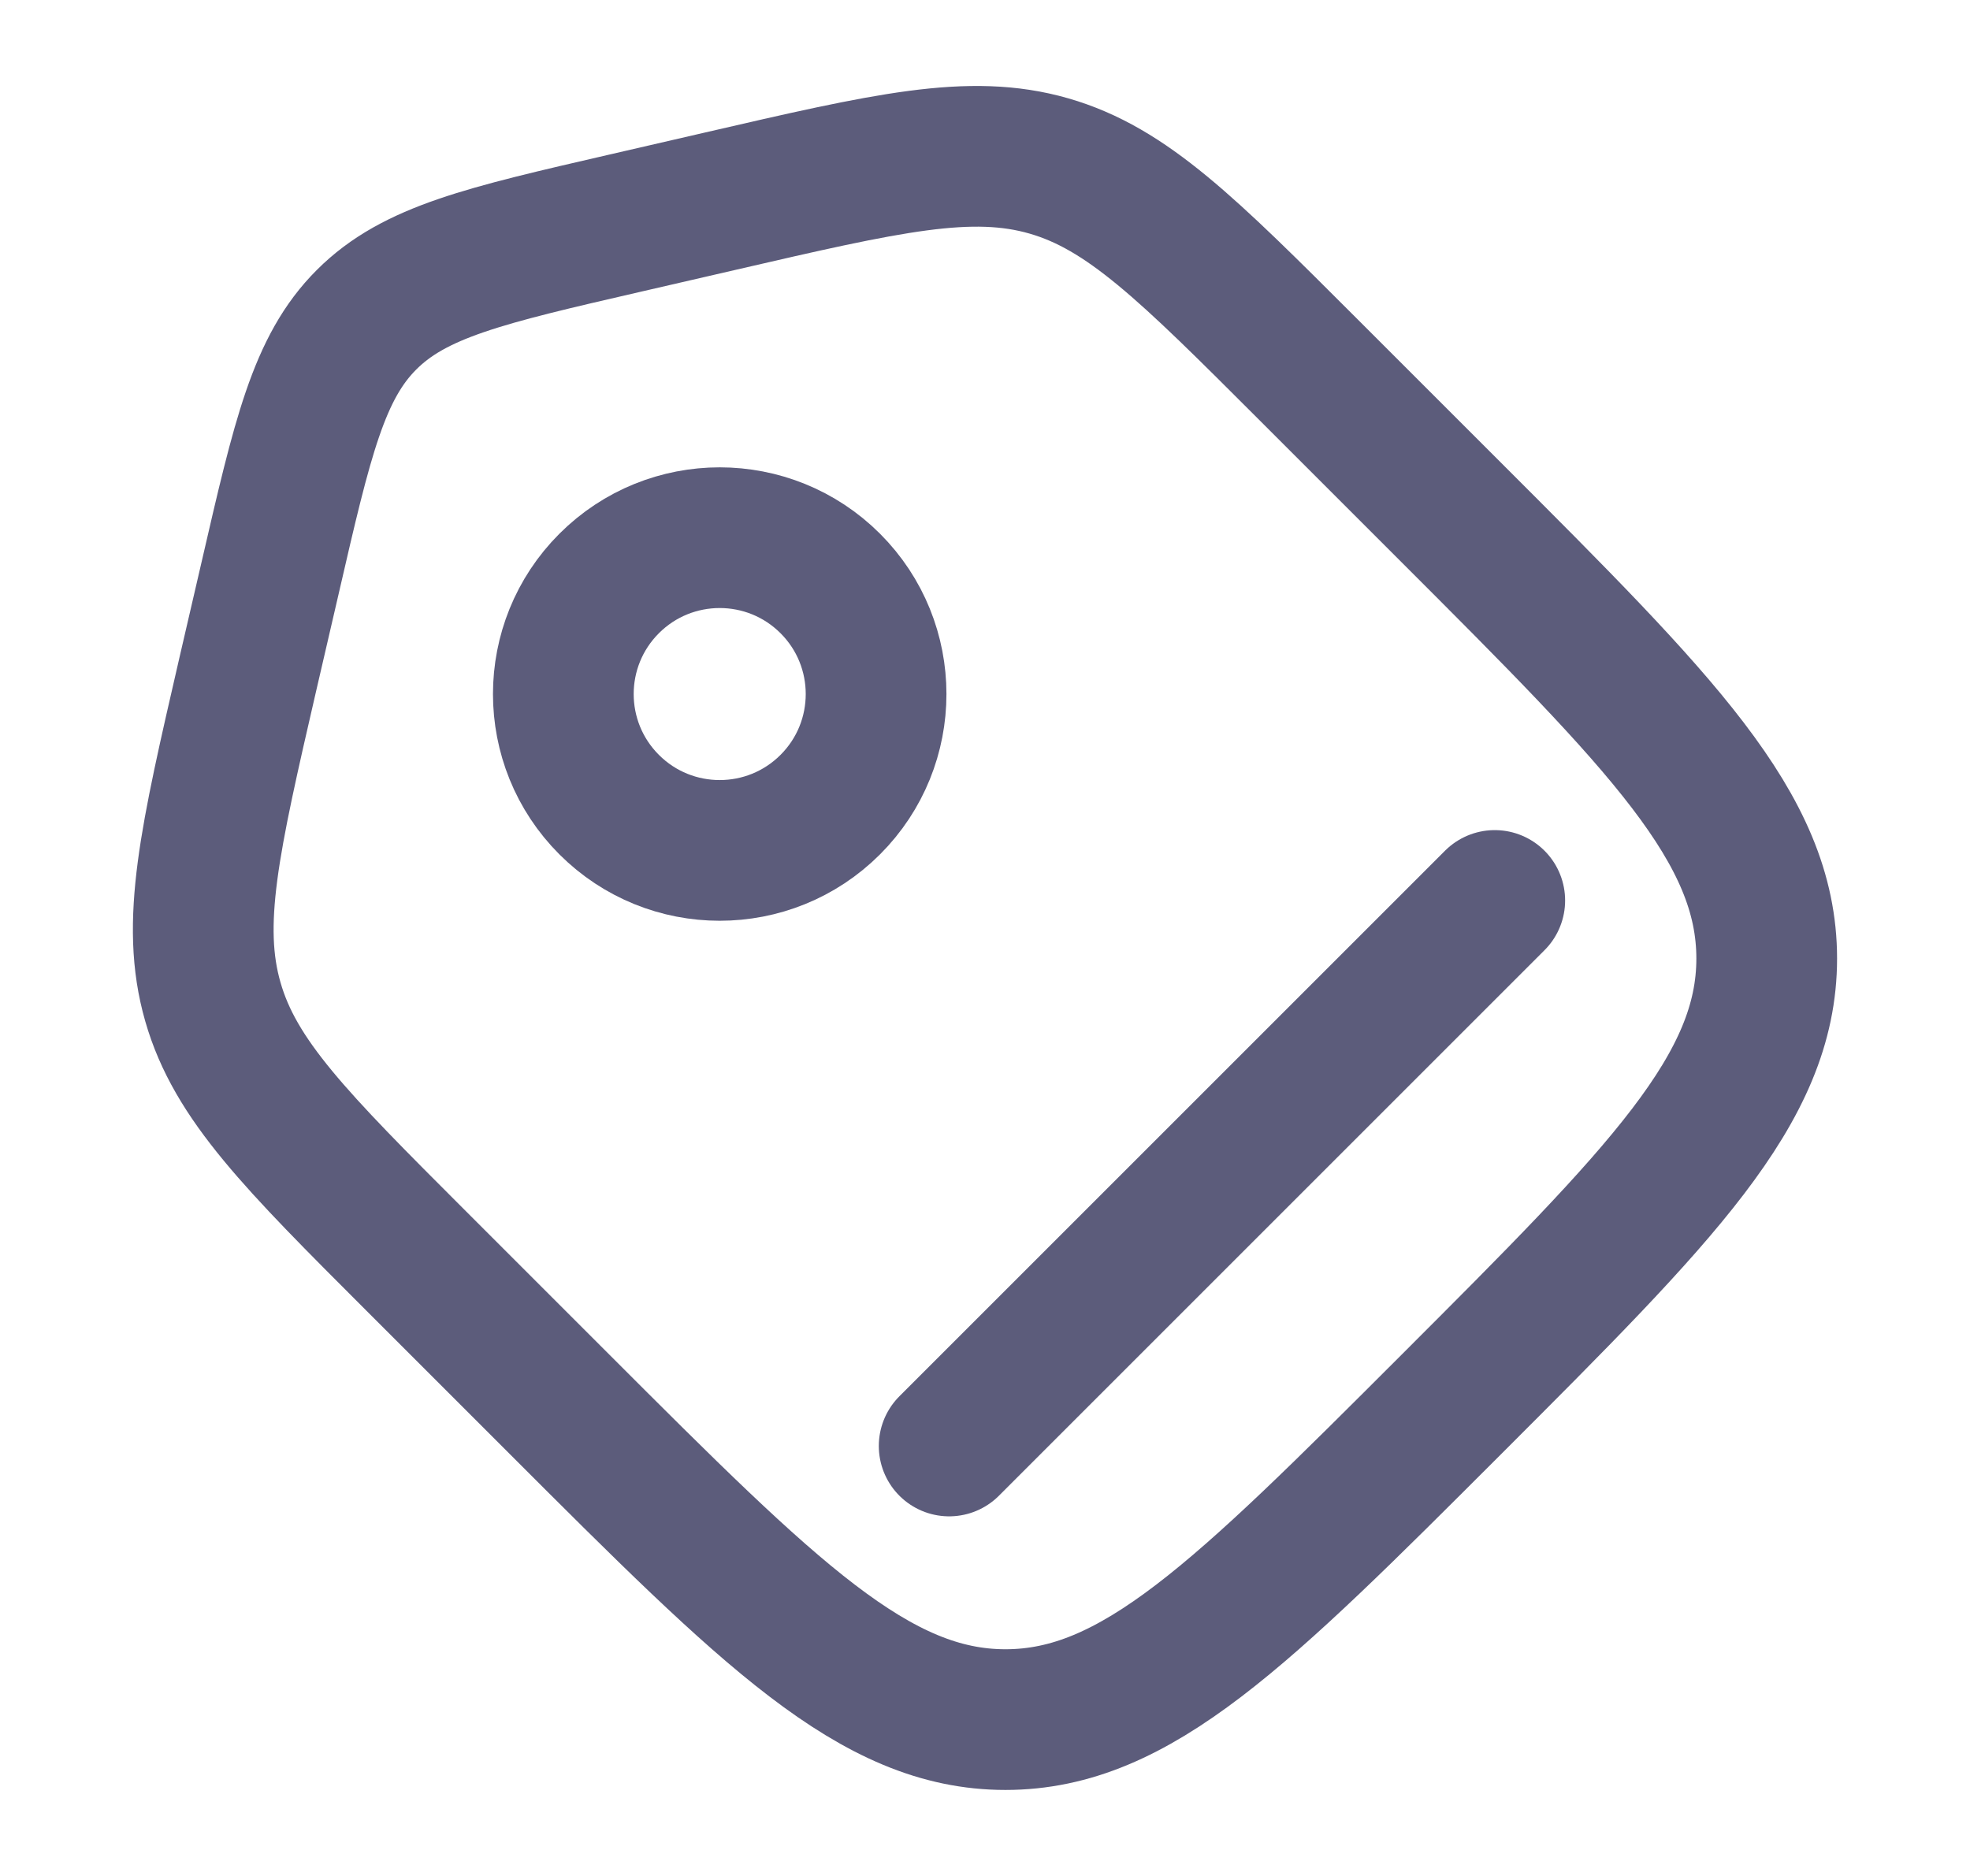
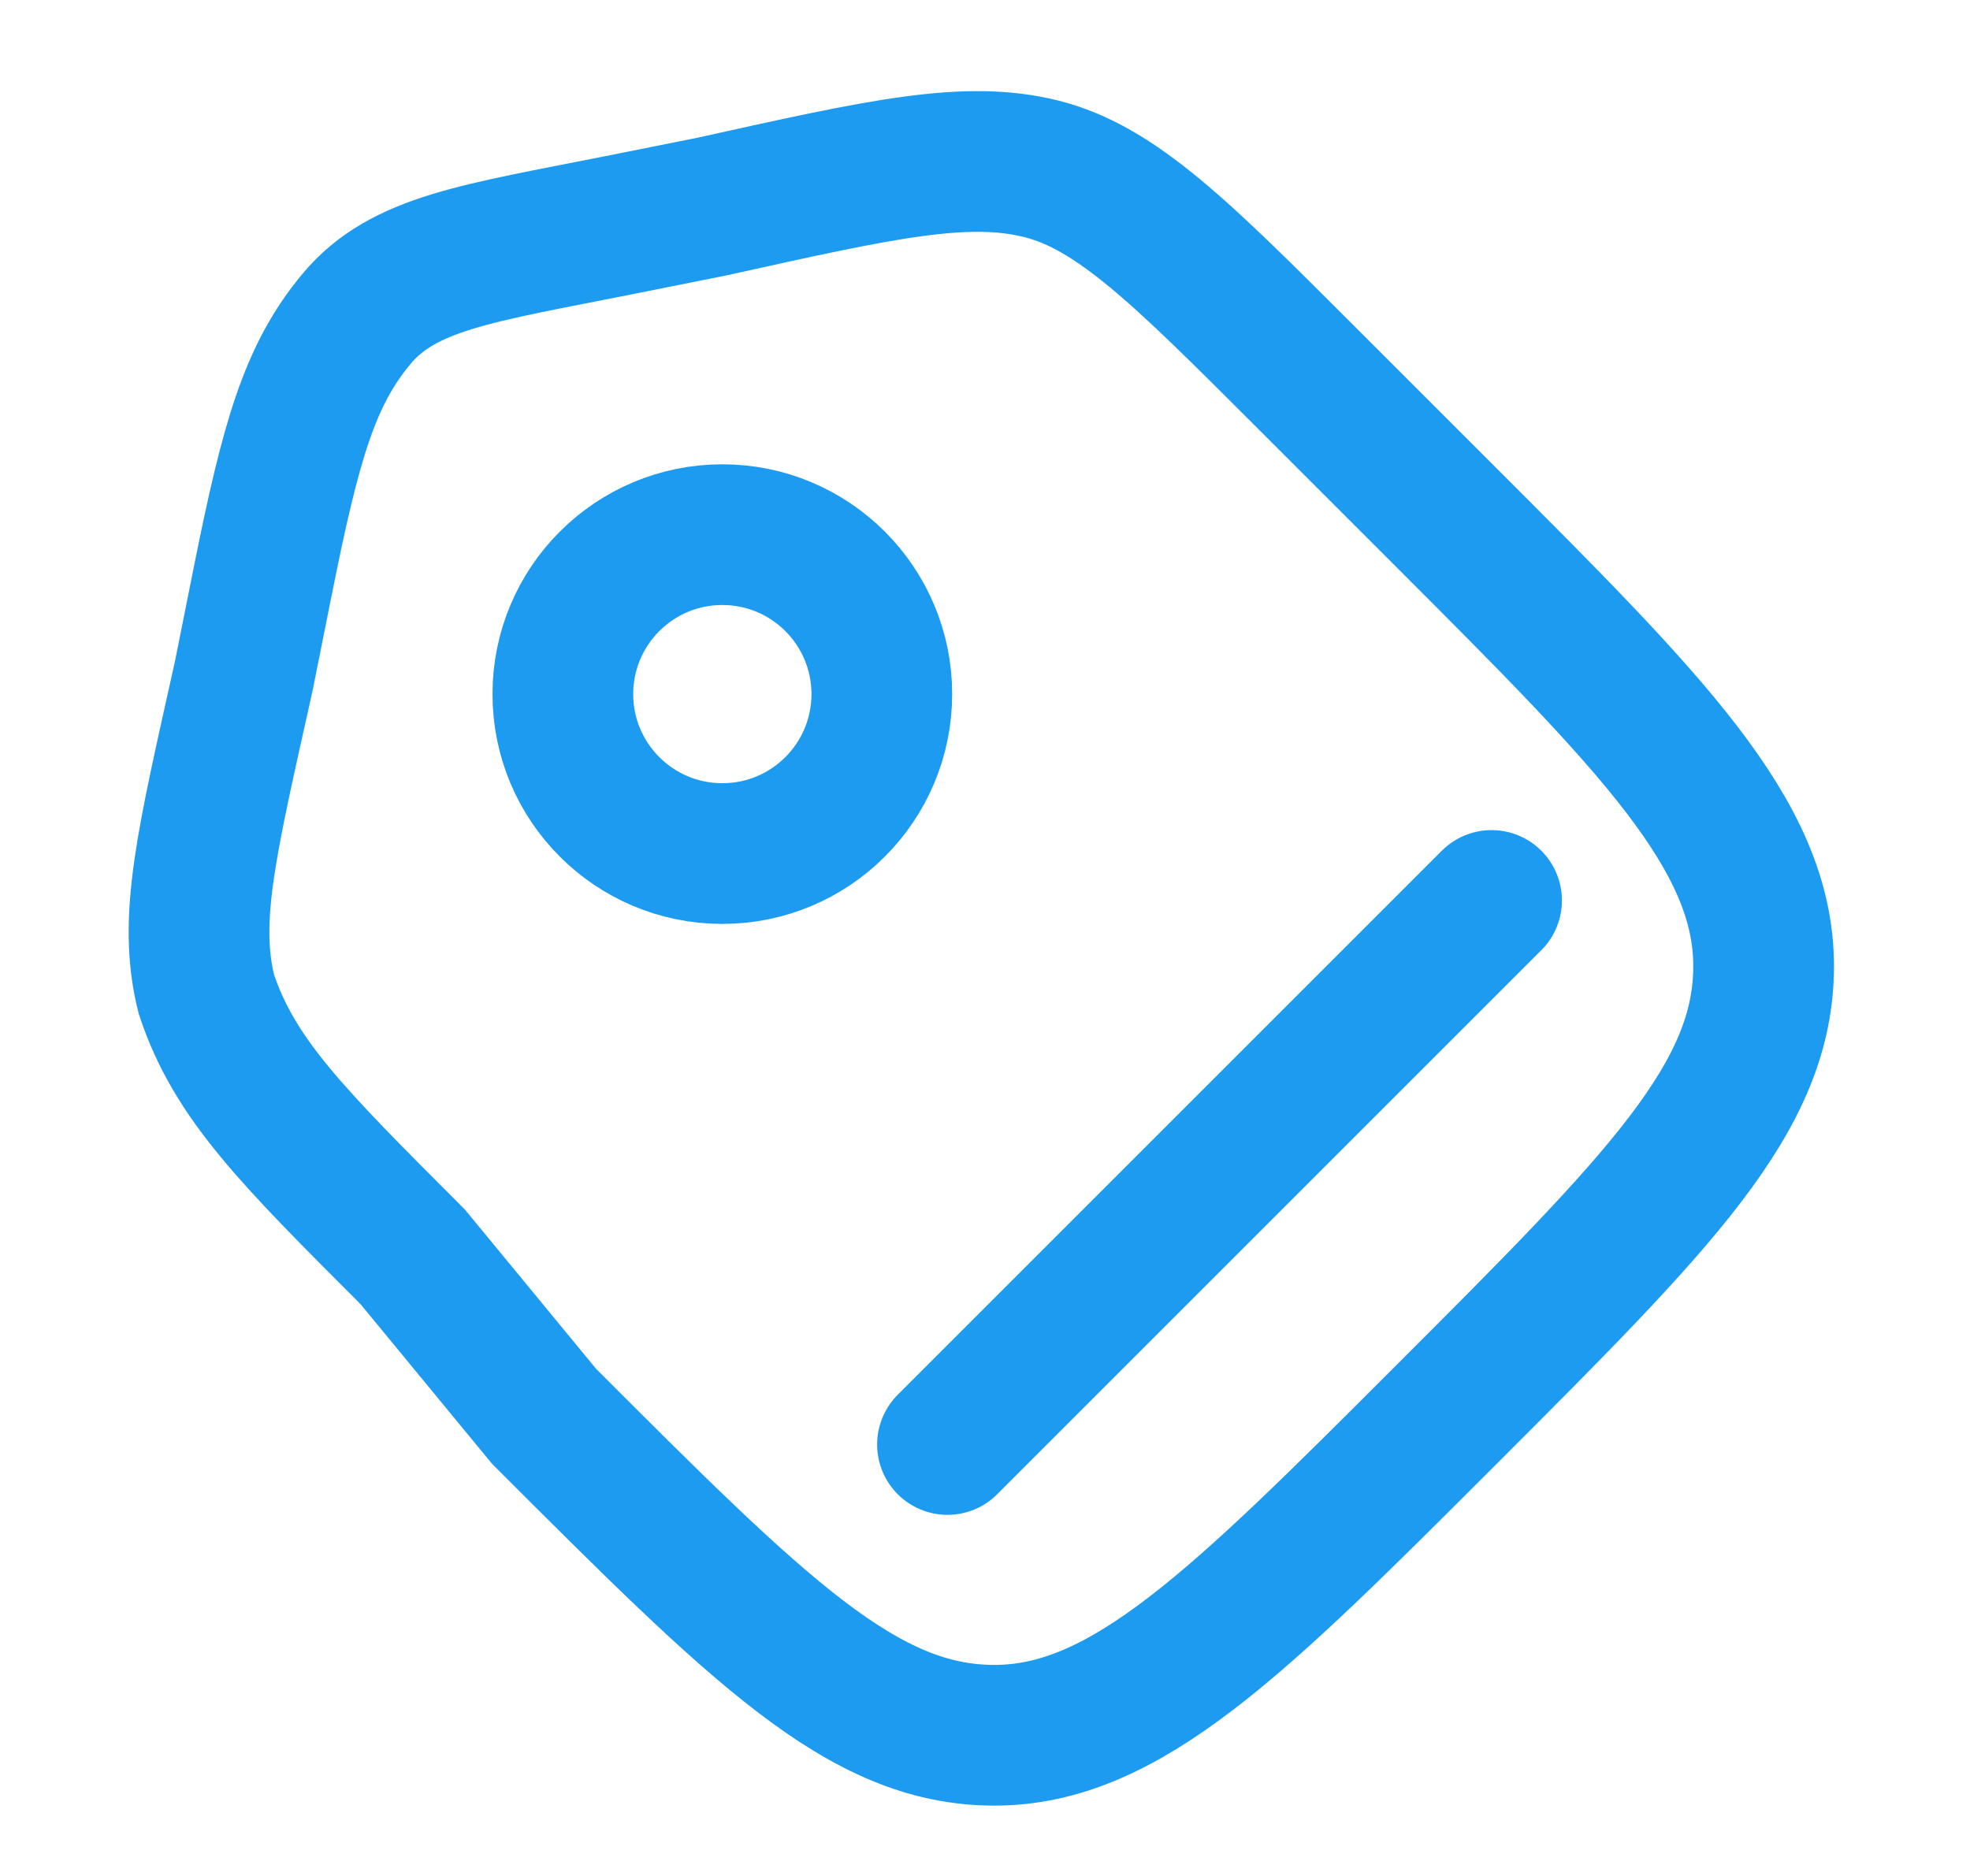
- <svg xmlns="http://www.w3.org/2000/svg" width="21" height="20" viewBox="0 0 21 20" fill="none">
-   <path d="M4.44 13.447C3.152 12.159 2.508 11.515 2.269 10.68C2.029 9.844 2.234 8.957 2.643 7.182L2.88 6.159C3.224 4.666 3.396 3.919 3.908 3.408C4.419 2.897 5.166 2.724 6.659 2.38L7.682 2.144C9.457 1.734 10.344 1.529 11.18 1.769C12.015 2.009 12.659 2.652 13.947 3.94L15.472 5.465C17.713 7.706 18.833 8.826 18.833 10.219C18.833 11.611 17.713 12.731 15.472 14.972C13.231 17.213 12.111 18.333 10.718 18.333C9.326 18.333 8.206 17.213 5.965 14.972L4.44 13.447Z" stroke="#5C5C7B" stroke-width="1.5" />
-   <circle cx="7.672" cy="7.399" r="1.667" transform="rotate(-45 7.67245 7.39917)" stroke="#5C5C7B" stroke-width="1.5" />
-   <path d="M10.118 15.416L15.934 9.6" stroke="#5C5C7B" stroke-width="1.5" stroke-linecap="round" />
+ <svg xmlns="http://www.w3.org/2000/svg" version="1.1" id="Layer_1" x="0px" y="0px" viewBox="0 0 21 20" style="enable-background:new 0 0 21 20;" xml:space="preserve">
+   <style type="text/css">
+ 	.st0{fill:none;stroke:#1D9BF0;stroke-width:1.5;}
+ 	.st1{fill:none;stroke:#1D9BF0;stroke-width:1.5;stroke-linecap:round;}
+ </style>
+   <path class="st0" d="M4.4,13.4c-1.3-1.3-1.9-1.9-2.2-2.8C2,9.8,2.2,9,2.6,7.2l0.2-1c0.3-1.5,0.5-2.2,1-2.8s1.3-0.7,2.8-1l1-0.2  c1.8-0.4,2.7-0.6,3.5-0.4s1.5,0.9,2.8,2.2l1.5,1.5c2.2,2.2,3.4,3.4,3.4,4.8c0,1.4-1.1,2.5-3.4,4.8c-2.2,2.2-3.4,3.4-4.8,3.4  c-1.4,0-2.5-1.1-4.8-3.4L4.4,13.4z" />
+   <circle class="st0" cx="7.7" cy="7.4" r="1.7" />
+   <path class="st1" d="M10.1,15.4l5.8-5.8" />
</svg>
